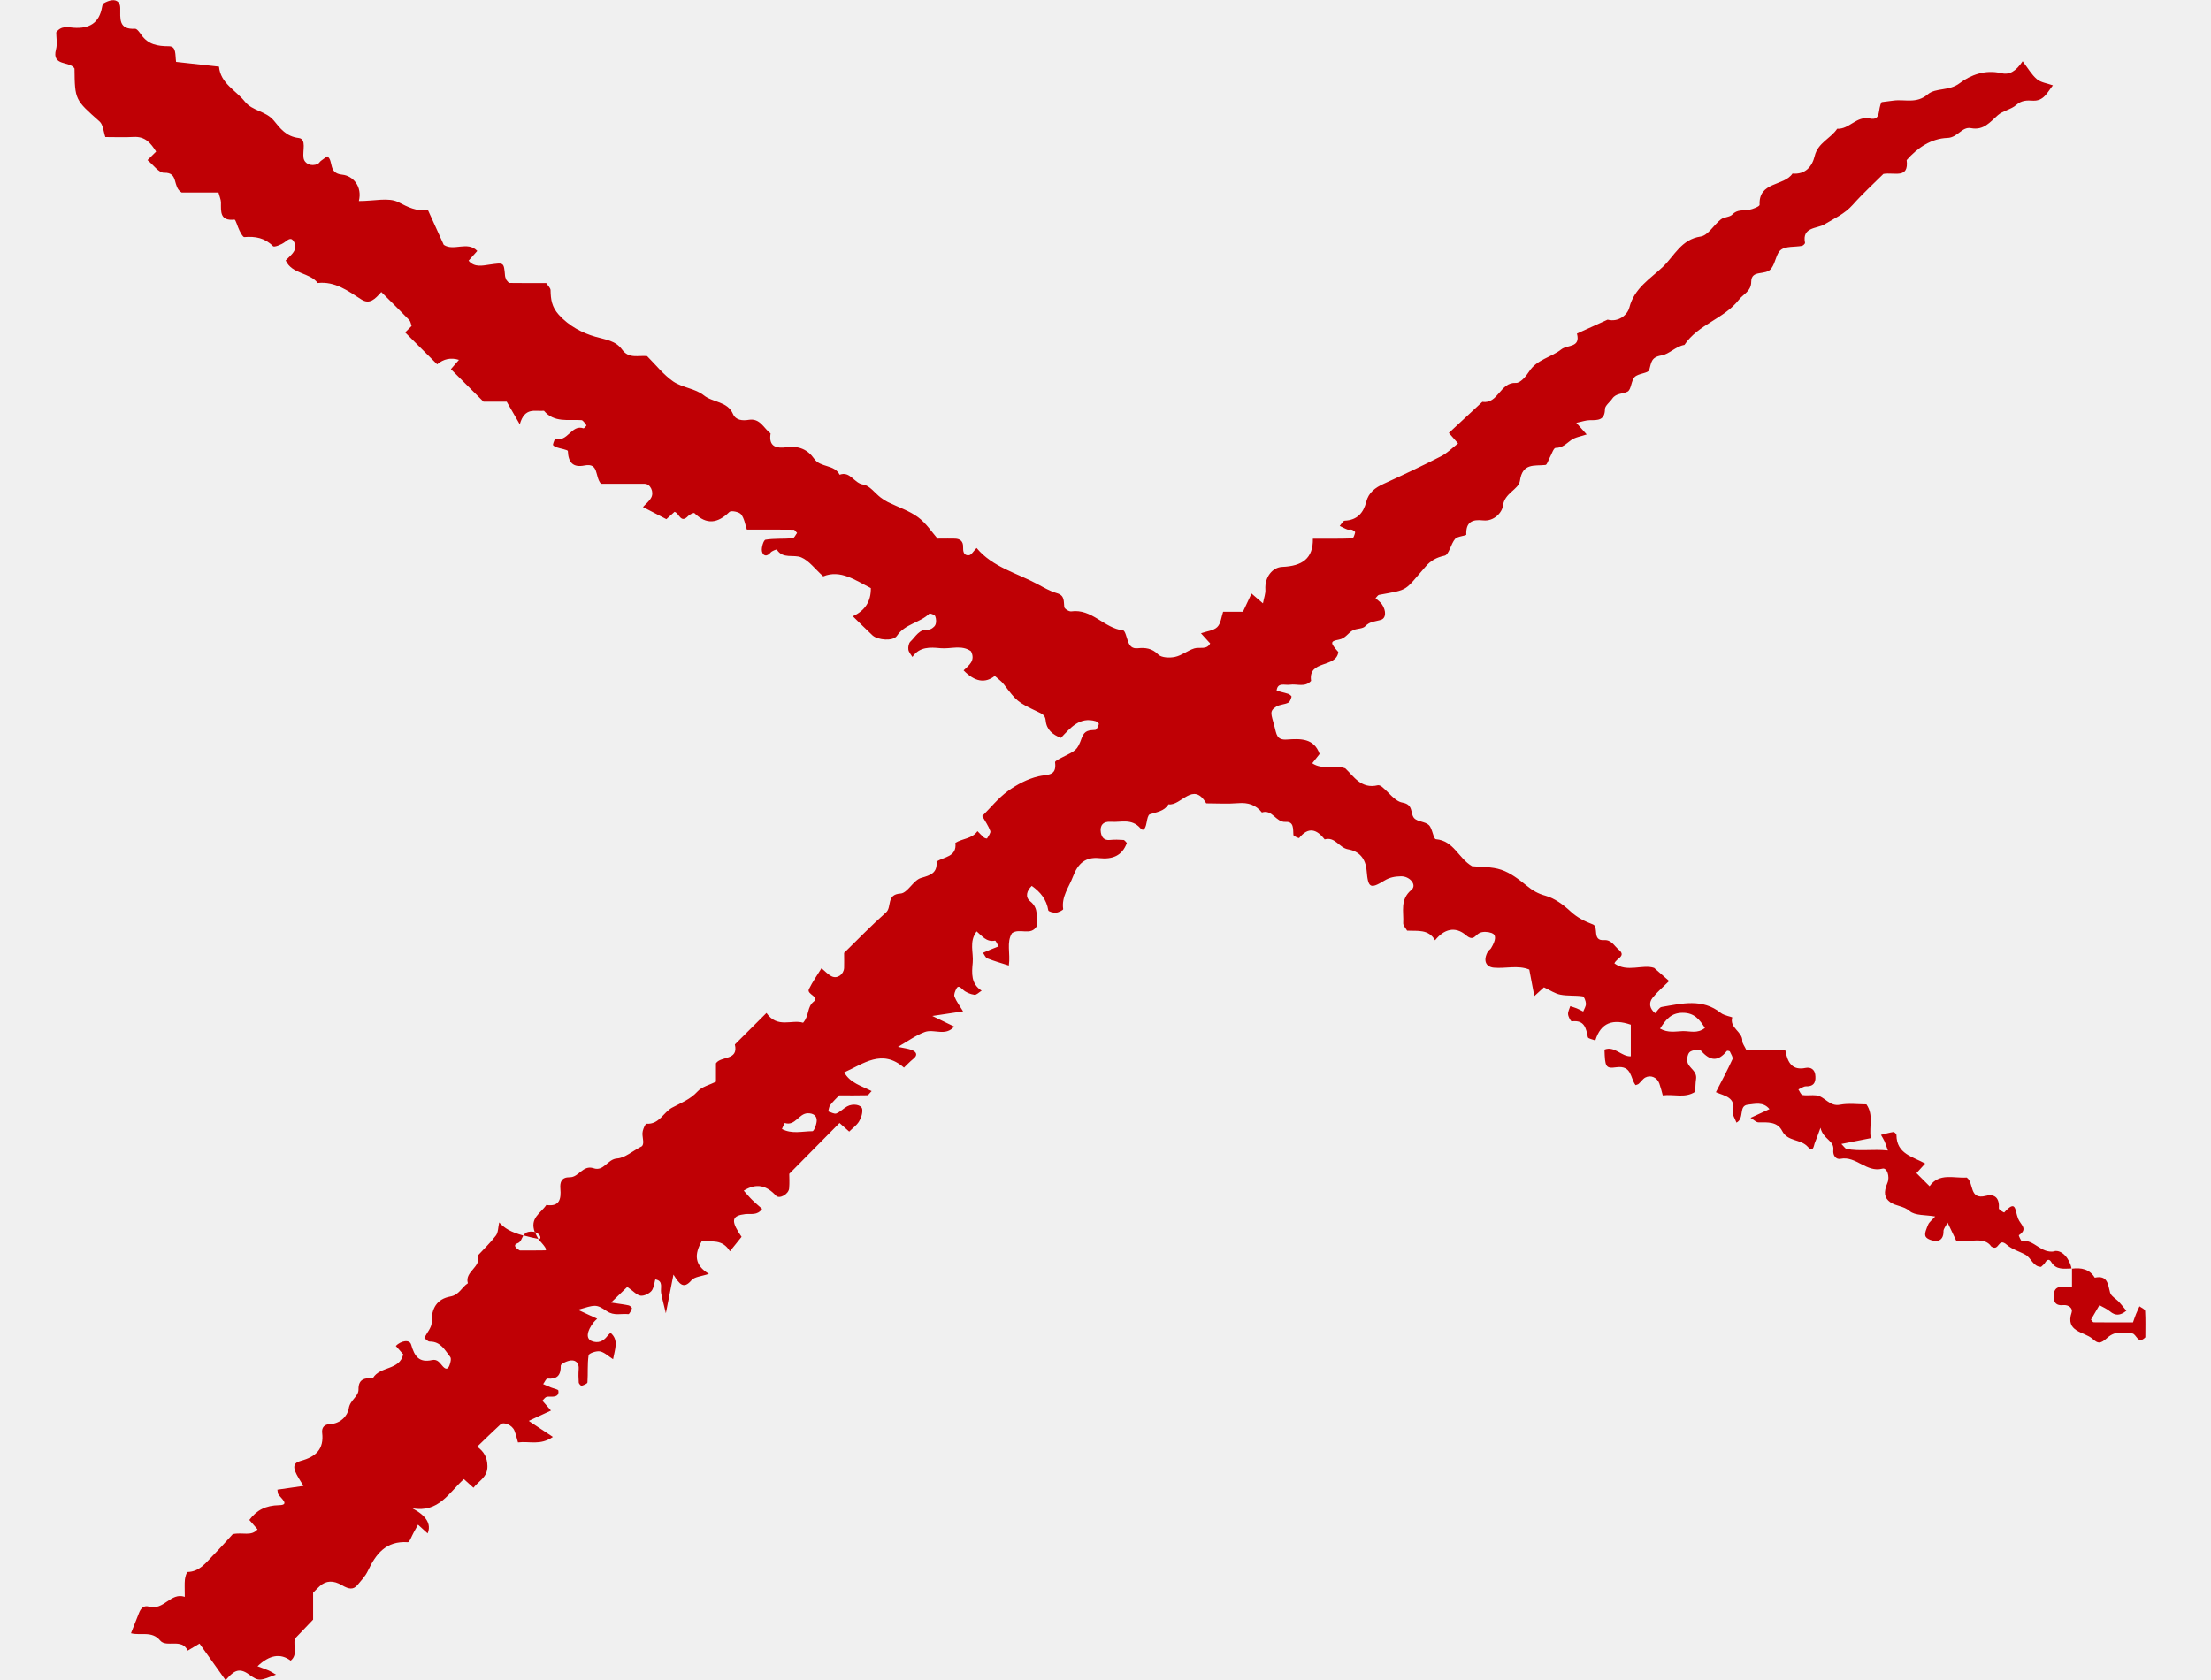
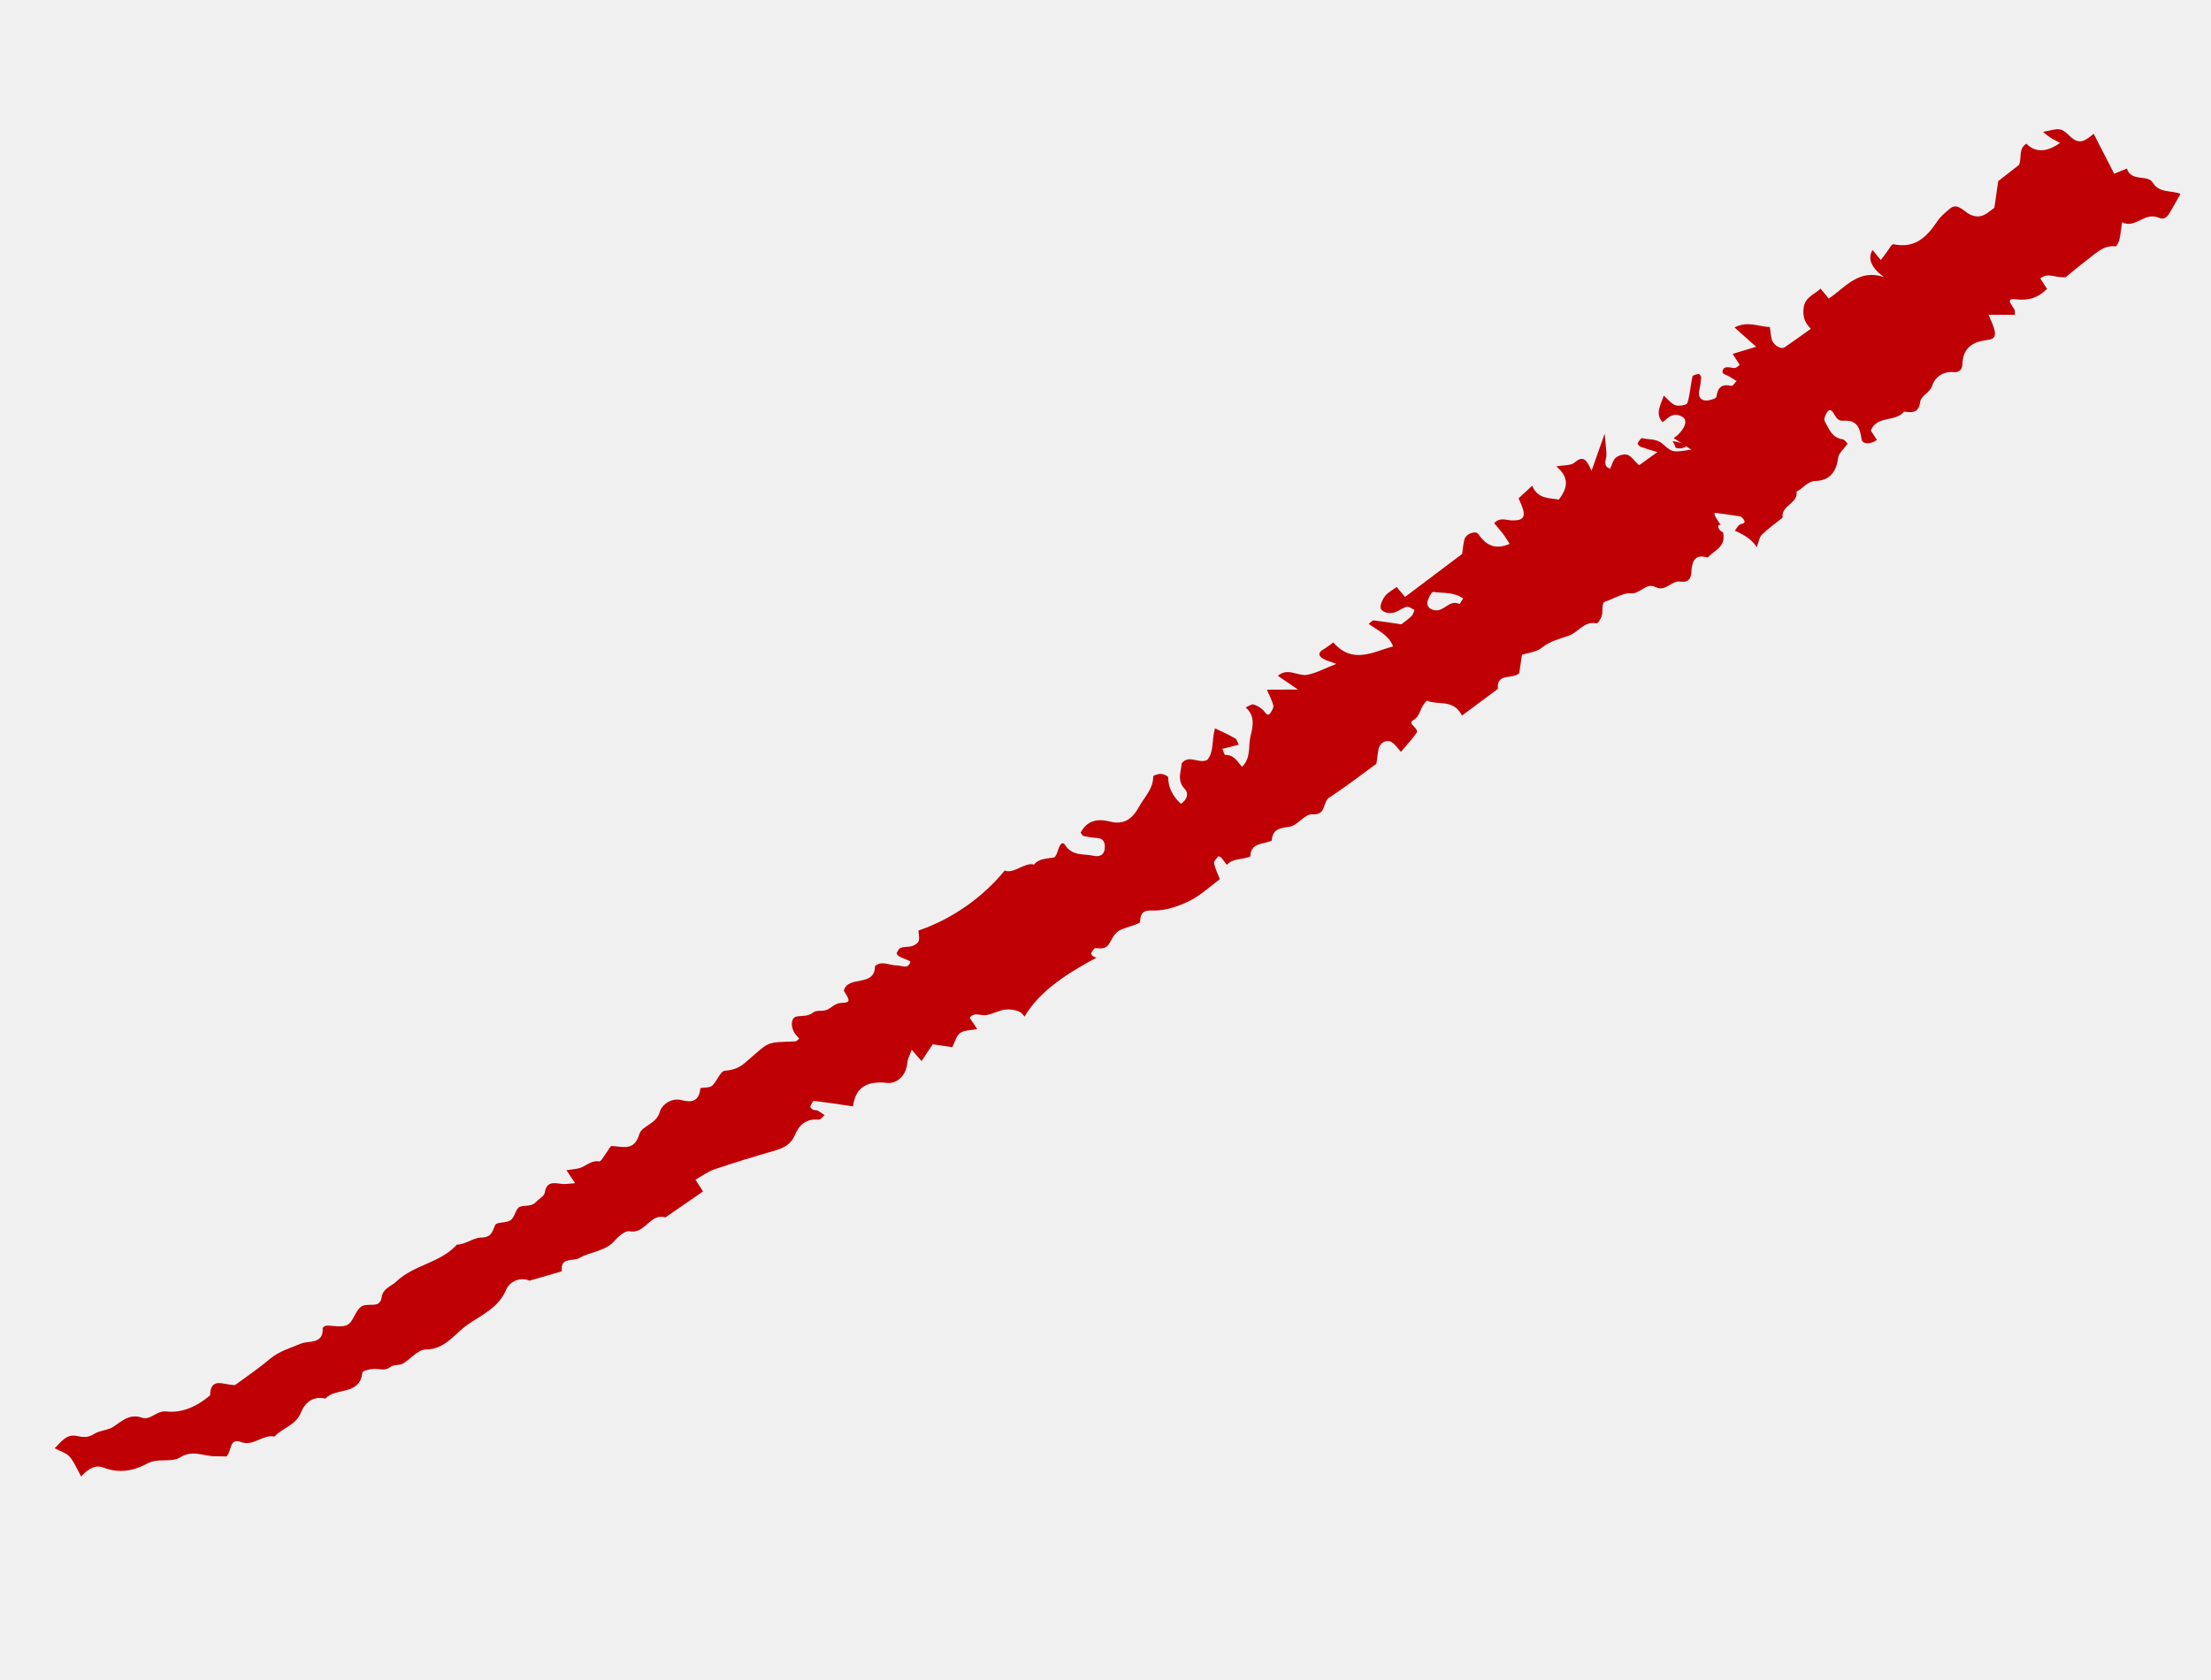
<svg xmlns="http://www.w3.org/2000/svg" width="200" height="152" viewBox="0 0 200 152" fill="none">
-   <g clip-path="url(#clip0_445_4452)">
-     <path d="M48.397 111.473C48.234 111.426 48.04 111.41 47.804 111.452C47.568 111.494 47.453 111.63 47.363 111.776C47.736 111.881 48.171 111.985 48.701 112.095C48.565 111.865 48.465 111.656 48.397 111.468V111.473Z" fill="#BF0005" />
-     <path d="M185.872 113.209C184.603 113.46 184.015 112.106 182.882 112.279C182.819 112.289 182.594 111.777 182.615 111.761C183.486 111.176 182.783 110.831 182.552 110.256C182.242 109.471 182.395 108.488 181.293 109.701C181.277 109.717 180.805 109.45 180.81 109.335C180.879 108.452 180.49 107.981 179.635 108.196C178.078 108.593 178.581 106.972 177.899 106.538C176.735 106.622 175.429 106.084 174.542 107.323C174.149 106.931 173.755 106.538 173.357 106.141C173.619 105.854 173.881 105.561 174.144 105.273C173.047 104.651 171.558 104.421 171.547 102.696C171.547 102.597 171.353 102.408 171.269 102.419C170.892 102.476 170.519 102.586 170.147 102.68C170.257 102.874 170.377 103.062 170.472 103.266C170.556 103.449 170.608 103.642 170.771 104.092C169.433 103.951 168.237 104.186 167.031 103.951C166.921 103.93 166.832 103.768 166.564 103.501C167.535 103.308 168.384 103.146 169.218 102.978C169.061 101.87 169.502 100.887 168.83 99.92C168.07 99.92 167.23 99.8 166.443 99.951C165.473 100.14 165.074 99.193 164.293 99.105C163.884 99.057 163.459 99.141 163.055 99.073C162.903 99.047 162.798 98.744 162.677 98.566C162.913 98.467 163.149 98.278 163.38 98.284C164.193 98.305 164.272 97.766 164.198 97.212C164.141 96.788 163.81 96.522 163.328 96.621C162.127 96.867 161.702 96.166 161.492 95.022H157.978C157.804 94.645 157.6 94.41 157.605 94.185C157.631 93.333 156.42 93.014 156.692 92.047C156.703 92.021 155.953 91.88 155.67 91.655C153.991 90.306 152.139 90.797 150.309 91.106C150.089 91.142 149.915 91.472 149.716 91.671C149.239 91.273 149.102 90.761 149.485 90.28C149.91 89.741 150.445 89.297 150.985 88.758C150.576 88.403 150.172 88.048 149.627 87.572C148.599 87.216 147.193 88.016 146.034 87.164C146.223 86.678 147.162 86.521 146.396 85.894C145.997 85.564 145.766 85.01 145.084 85.057C143.983 85.13 144.649 83.85 144.093 83.641C143.338 83.353 142.687 83.029 142.079 82.469C141.423 81.863 140.631 81.272 139.797 81.042C139.105 80.854 138.617 80.556 138.092 80.127C137.395 79.563 136.634 78.977 135.8 78.695C134.94 78.402 133.964 78.46 133.157 78.371C131.924 77.655 131.51 76.065 129.889 75.929C129.653 75.909 129.584 74.968 129.254 74.649C128.913 74.319 128.194 74.351 127.906 74.005C127.549 73.582 127.88 72.793 126.857 72.615C126.17 72.495 125.614 71.669 124.99 71.172C124.895 71.099 124.738 71.02 124.633 71.047C123.122 71.412 122.451 70.231 121.69 69.52C120.673 69.149 119.676 69.703 118.7 69.06C118.921 68.778 119.141 68.506 119.367 68.218C118.858 66.77 117.63 66.828 116.413 66.911C115.459 66.979 115.475 66.425 115.275 65.688C114.981 64.58 114.803 64.344 115.438 63.937C115.747 63.738 116.188 63.748 116.529 63.581C116.686 63.503 116.77 63.236 116.828 63.038C116.844 62.98 116.66 62.823 116.539 62.781C116.177 62.656 115.475 62.52 115.48 62.468C115.579 61.704 116.219 62.018 116.676 61.95C117.321 61.851 118.055 62.222 118.596 61.6C118.312 59.666 120.882 60.476 121.061 58.991C120.326 58.165 120.3 58.019 121.108 57.872C121.748 57.757 121.947 57.224 122.419 57.01C122.766 56.853 123.274 56.9 123.5 56.654C123.92 56.205 124.439 56.236 124.932 56.074C125.378 55.928 125.404 55.269 125.016 54.689C124.869 54.469 124.628 54.307 124.428 54.124C124.549 54.004 124.633 53.842 124.743 53.821C127.492 53.314 126.957 53.549 128.981 51.233C129.432 50.715 129.946 50.433 130.67 50.276C131.074 50.187 131.232 49.22 131.625 48.76C131.84 48.509 132.643 48.478 132.637 48.368C132.59 47.234 133.167 46.972 134.153 47.082C135.15 47.192 135.879 46.361 135.952 45.754C136.094 44.594 137.374 44.296 137.489 43.496C137.72 41.87 138.79 42.173 139.797 42.069C139.944 42.053 140.049 41.65 140.175 41.425C140.353 41.112 140.532 40.532 140.71 40.526C141.339 40.526 141.665 40.15 142.105 39.831C142.493 39.549 143.034 39.481 143.527 39.308C143.207 38.947 142.95 38.66 142.588 38.257C143.076 38.158 143.448 38.017 143.82 38.017C144.544 38.017 145.163 38.038 145.179 37.018C145.179 36.7 145.619 36.391 145.84 36.067C146.186 35.555 146.8 35.659 147.225 35.429C147.571 35.241 147.539 34.441 147.87 34.106C148.205 33.772 149.102 33.777 149.186 33.474C149.375 32.8 149.349 32.313 150.298 32.157C150.985 32.047 151.583 31.336 152.37 31.205C153.598 29.349 155.963 28.847 157.296 27.117C157.694 26.605 158.408 26.348 158.408 25.507C158.408 24.341 159.719 24.984 160.228 24.289C160.637 23.724 160.658 22.94 161.093 22.605C161.544 22.255 162.352 22.365 162.997 22.244C163.107 22.224 163.291 22.041 163.275 21.967C162.987 20.524 164.366 20.697 165.022 20.305C165.924 19.767 166.868 19.348 167.597 18.527C168.5 17.508 169.512 16.588 170.367 15.736C171.364 15.563 172.68 16.217 172.47 14.486C173.451 13.362 174.71 12.526 176.153 12.479C177.102 12.447 177.464 11.438 178.287 11.595C179.441 11.815 180.003 11.052 180.721 10.419C181.183 10.011 181.922 9.907 182.384 9.494C182.867 9.065 183.36 9.076 183.889 9.107C184.87 9.159 185.18 8.37 185.699 7.722C185.185 7.533 184.613 7.471 184.251 7.162C183.758 6.744 183.423 6.137 182.961 5.542C182.332 6.477 181.749 6.796 181.01 6.618C179.594 6.273 178.245 6.78 177.265 7.528C176.305 8.26 175.104 7.915 174.369 8.542C173.357 9.41 172.303 8.961 171.269 9.102C170.886 9.154 170.503 9.201 170.21 9.238C169.821 9.844 170.21 10.952 169.134 10.722C167.923 10.466 167.283 11.716 166.186 11.648C165.599 12.536 164.44 12.913 164.151 14.115C163.926 15.056 163.317 15.809 162.142 15.704C161.376 16.865 159.063 16.405 159.168 18.533C159.173 18.674 158.554 18.925 158.203 18.988C157.684 19.076 157.154 18.93 156.703 19.406C156.467 19.657 155.953 19.625 155.664 19.85C155.024 20.347 154.505 21.298 153.839 21.398C152.082 21.654 151.458 23.149 150.424 24.137C149.291 25.219 147.833 26.061 147.387 27.823C147.225 28.466 146.433 29.182 145.42 28.921L142.645 30.18C142.997 31.482 141.775 31.179 141.234 31.608C140.306 32.345 139.016 32.517 138.318 33.615C138.04 34.054 137.51 34.666 137.133 34.645C135.685 34.556 135.527 36.579 134.09 36.355C133.088 37.285 132.092 38.21 131.058 39.172C131.336 39.491 131.588 39.773 131.892 40.119C131.389 40.511 130.917 40.997 130.34 41.29C128.635 42.163 126.904 42.978 125.163 43.773C124.397 44.123 123.799 44.557 123.584 45.409C123.332 46.408 122.766 47.056 121.643 47.108C121.486 47.113 121.339 47.417 121.187 47.584C121.418 47.694 121.643 47.824 121.879 47.908C122 47.95 122.162 47.882 122.288 47.924C122.409 47.966 122.598 48.107 122.582 48.164C122.54 48.363 122.425 48.713 122.33 48.713C121.229 48.755 120.127 48.739 118.758 48.739C118.79 50.532 117.798 51.217 115.983 51.291C115.118 51.327 114.389 52.195 114.462 53.335C114.488 53.7 114.336 54.082 114.242 54.589C113.828 54.234 113.539 53.988 113.209 53.7C112.946 54.255 112.689 54.809 112.432 55.352H110.638C110.481 55.813 110.434 56.414 110.109 56.733C109.783 57.057 109.18 57.104 108.635 57.297C108.965 57.663 109.222 57.951 109.469 58.217C109.138 58.829 108.519 58.515 108.031 58.667C107.428 58.855 106.898 59.305 106.29 59.435C105.802 59.54 105.063 59.514 104.769 59.216C104.197 58.641 103.599 58.583 102.912 58.651C102.408 58.698 102.188 58.447 102.036 58.034C101.905 57.684 101.779 57.057 101.59 57.036C99.88 56.843 98.768 55.049 96.895 55.316C96.701 55.342 96.292 55.086 96.271 54.924C96.203 54.401 96.34 53.878 95.59 53.664C94.986 53.491 94.42 53.157 93.859 52.854C91.965 51.834 89.783 51.317 88.34 49.581C88.047 49.874 87.868 50.214 87.653 50.234C87.16 50.287 87.108 49.884 87.118 49.482C87.134 48.995 86.867 48.75 86.389 48.734C85.975 48.718 85.56 48.734 84.81 48.734C84.333 48.196 83.798 47.354 83.043 46.794C82.235 46.199 81.228 45.88 80.31 45.425C80.079 45.31 79.864 45.163 79.654 45.007C79.13 44.604 78.652 43.919 78.086 43.841C77.246 43.726 76.916 42.591 75.951 42.952C75.479 42.006 74.215 42.325 73.648 41.509C73.055 40.657 72.232 40.322 71.183 40.464C70.265 40.589 69.504 40.448 69.704 39.219C69.079 38.754 68.765 37.813 67.726 37.986C67.165 38.08 66.551 38.027 66.305 37.458C65.796 36.292 64.49 36.433 63.661 35.764C62.901 35.152 61.72 35.074 60.897 34.514C60.005 33.897 59.307 32.993 58.531 32.219C57.755 32.141 56.884 32.481 56.281 31.639C55.688 30.813 54.791 30.735 53.863 30.468C52.677 30.128 51.471 29.506 50.537 28.466C49.903 27.755 49.819 27.085 49.803 26.265C49.803 26.045 49.546 25.831 49.41 25.611C48.303 25.611 47.201 25.616 46.094 25.601C45.995 25.601 45.9 25.418 45.801 25.324C45.759 25.203 45.696 25.083 45.685 24.963C45.575 23.693 45.586 23.766 44.295 23.938C43.676 24.022 42.921 24.231 42.386 23.583C42.648 23.29 42.91 22.997 43.173 22.705C42.286 21.774 41.038 22.762 40.141 22.15C39.648 21.068 39.176 20.028 38.709 19.003C37.655 19.139 36.905 18.737 36.029 18.287C35.158 17.843 33.883 18.188 32.462 18.188C32.787 16.875 31.942 15.903 30.956 15.804C29.656 15.673 30.201 14.56 29.608 14.141C29.414 14.277 29.22 14.408 29.031 14.554C28.921 14.638 28.853 14.784 28.732 14.837C28.166 15.088 27.542 14.826 27.458 14.288C27.353 13.65 27.757 12.573 27.017 12.484C25.868 12.348 25.333 11.595 24.772 10.911C24.048 10.037 22.831 10.048 22.149 9.191C21.331 8.161 19.952 7.554 19.81 6.028C18.504 5.887 17.198 5.74 15.928 5.599C15.834 4.946 15.97 4.187 15.283 4.182C14.266 4.182 13.411 4.036 12.792 3.163C12.634 2.943 12.398 2.593 12.215 2.603C10.699 2.692 10.888 1.668 10.877 0.716C10.877 0.261 10.604 -0.042 10.106 0.026C9.86 0.057 9.613 0.167 9.393 0.288C9.304 0.335 9.256 0.507 9.235 0.627C8.984 2.091 8.076 2.614 6.65 2.509C6.141 2.473 5.543 2.295 5.086 2.928C5.086 3.393 5.202 3.963 5.065 4.47C4.651 6.033 6.324 5.494 6.739 6.2C6.77 9.044 6.791 9.023 9.005 10.989C9.335 11.282 9.361 11.919 9.529 12.4C10.437 12.4 11.26 12.437 12.084 12.39C13.159 12.327 13.647 12.976 14.124 13.713C13.815 14.021 13.621 14.214 13.343 14.486C13.851 14.894 14.36 15.647 14.848 15.631C16.196 15.595 15.567 16.902 16.432 17.419H19.763C19.868 17.811 19.983 18.062 19.988 18.308C19.988 19.15 19.884 20.017 21.211 19.871C21.321 19.861 21.489 20.519 21.662 20.854C21.777 21.079 21.971 21.46 22.102 21.45C23.094 21.366 23.954 21.518 24.694 22.271C24.809 22.391 25.444 22.135 25.737 21.92C26.073 21.669 26.351 21.403 26.608 21.905C26.718 22.124 26.723 22.495 26.608 22.71C26.424 23.039 26.099 23.29 25.842 23.562C26.424 24.832 27.998 24.628 28.743 25.606C30.311 25.433 31.471 26.317 32.682 27.091C33.443 27.577 33.925 27.059 34.492 26.422C35.342 27.268 36.191 28.1 37.015 28.952C37.146 29.088 37.167 29.323 37.23 29.495C36.999 29.726 36.805 29.919 36.648 30.076L39.543 32.962C40.13 32.467 40.788 32.333 41.515 32.559C41.253 32.862 41.007 33.145 40.786 33.401C41.741 34.352 42.706 35.314 43.734 36.339H45.832C46.032 36.684 46.435 37.384 47.018 38.393C47.464 36.788 48.423 37.248 49.205 37.165C50.128 38.263 51.403 37.938 52.588 38.012C52.756 38.022 52.913 38.31 53.05 38.487C53.06 38.503 52.835 38.775 52.777 38.754C51.681 38.367 51.335 40.082 50.228 39.669C50.222 39.669 50.049 40.03 50.018 40.234C50.008 40.296 50.196 40.422 50.317 40.464C50.679 40.594 51.361 40.688 51.366 40.814C51.408 41.833 51.822 42.325 52.871 42.116C54.204 41.849 53.784 43.125 54.366 43.773H55.846C56.674 43.773 57.503 43.762 58.332 43.773C58.825 43.783 59.187 44.51 58.904 45.028C58.73 45.352 58.41 45.597 58.159 45.874C58.883 46.251 59.57 46.601 60.278 46.972C60.472 46.8 60.76 46.538 61.017 46.308C61.458 46.434 61.563 47.411 62.25 46.685C62.386 46.538 62.754 46.371 62.811 46.423C63.918 47.505 64.92 47.354 65.98 46.319C66.132 46.167 66.856 46.308 67.034 46.533C67.333 46.904 67.401 47.459 67.558 47.913C69.038 47.913 70.417 47.908 71.791 47.924C71.891 47.924 71.985 48.107 72.101 48.217C71.97 48.384 71.844 48.692 71.697 48.703C70.879 48.771 70.05 48.703 69.247 48.833C69.074 48.859 68.859 49.539 68.922 49.868C69.001 50.287 69.347 50.423 69.714 49.983C69.84 49.837 70.249 49.696 70.265 49.722C70.821 50.606 71.786 50.14 72.473 50.428C73.181 50.726 73.706 51.463 74.466 52.148C76.03 51.51 77.362 52.498 78.773 53.209C78.794 54.401 78.25 55.25 77.142 55.755C77.745 56.341 78.322 56.926 78.925 57.486C79.402 57.919 80.792 58.04 81.133 57.527C81.857 56.445 83.205 56.356 84.06 55.525C84.118 55.468 84.553 55.619 84.6 55.755C84.695 55.996 84.711 56.335 84.6 56.555C84.501 56.754 84.181 56.973 83.976 56.963C83.132 56.905 82.828 57.606 82.356 58.045C82.198 58.191 82.135 58.536 82.167 58.772C82.198 59.007 82.403 59.216 82.534 59.441C83.168 58.505 84.128 58.552 85.078 58.646C86.001 58.735 86.987 58.312 87.832 58.923C88.262 59.775 87.643 60.188 87.165 60.654C88.166 61.685 89.105 61.852 89.982 61.156C90.26 61.406 90.591 61.626 90.816 61.929C91.965 63.435 91.996 63.508 93.869 64.397C94.268 64.585 94.54 64.695 94.588 65.181C94.661 66.023 95.228 66.477 95.967 66.76C96.854 65.834 97.651 64.831 99.114 65.249C99.23 65.28 99.413 65.458 99.398 65.51C99.335 65.709 99.209 66.028 99.083 66.038C98.543 66.085 98.118 66.038 97.855 66.754C97.425 67.941 97.315 67.894 96.046 68.542C95.82 68.657 95.422 68.851 95.437 68.966C95.61 70.262 94.729 70.043 93.916 70.242C92.946 70.477 91.986 70.979 91.173 71.569C90.292 72.212 89.589 73.096 88.849 73.833C89.106 74.288 89.405 74.711 89.578 75.182C89.641 75.354 89.405 75.642 89.285 75.861C89.274 75.882 89.08 75.835 89.007 75.778C88.797 75.595 88.613 75.396 88.419 75.198C87.936 75.898 87.061 75.856 86.421 76.259C86.573 77.545 85.392 77.503 84.716 77.958C84.8 78.977 84.202 79.181 83.321 79.432C82.618 79.631 82.099 80.802 81.459 80.844C80.142 80.922 80.693 82.067 80.147 82.553C78.81 83.74 77.567 85.026 76.355 86.213C76.355 86.751 76.371 87.164 76.355 87.577C76.323 88.152 75.752 88.576 75.253 88.346C74.902 88.183 74.619 87.854 74.309 87.603C73.937 88.215 73.496 88.826 73.171 89.496C72.94 89.971 74.178 90.175 73.612 90.614C72.977 91.111 73.229 91.874 72.646 92.533C71.634 92.209 70.323 93.077 69.331 91.65C68.371 92.606 67.422 93.552 66.473 94.499C66.824 95.983 65.219 95.518 64.763 96.203V97.871C64.201 98.153 63.493 98.315 63.095 98.754C62.434 99.476 61.6 99.784 60.792 100.218C60.005 100.641 59.638 101.745 58.479 101.671C58.379 101.666 58.201 102.084 58.143 102.325C58.022 102.832 58.348 103.412 58.064 103.705C57.183 104.165 56.522 104.766 55.825 104.813C54.943 104.871 54.618 106.016 53.69 105.697C52.73 105.373 52.352 106.523 51.55 106.512C50.773 106.502 50.642 106.962 50.689 107.553C50.768 108.494 50.616 109.199 49.42 109.022C48.895 109.795 47.904 110.182 48.371 111.474C48.937 111.63 49.032 112.179 48.675 112.101C49.535 112.995 49.431 113.12 49.32 113.126C48.507 113.141 47.694 113.136 47.023 113.136C46.519 112.864 46.467 112.603 46.792 112.493C47.128 112.378 47.18 112.049 47.338 111.787C46.178 111.463 45.664 111.144 45.156 110.601C45.051 111.055 45.072 111.505 44.862 111.782C44.374 112.43 43.776 112.99 43.225 113.591C43.556 114.657 42.003 115.044 42.323 116.105C41.767 116.456 41.547 117.156 40.744 117.303C39.527 117.522 39.013 118.374 39.045 119.65C39.055 120.1 38.625 120.565 38.384 121.046C38.478 121.114 38.683 121.386 38.882 121.38C39.868 121.375 40.241 122.154 40.723 122.766C40.844 122.917 40.749 123.299 40.655 123.539C40.508 123.916 40.314 123.9 40.073 123.644C39.81 123.367 39.606 122.938 39.081 123.053C37.917 123.309 37.497 122.729 37.193 121.663C37.051 121.15 36.28 121.302 35.803 121.772C36.06 122.065 36.312 122.353 36.474 122.536C36.139 124 34.397 123.587 33.742 124.669C33.044 124.69 32.415 124.711 32.43 125.714C32.441 126.357 31.665 126.661 31.549 127.424C31.444 128.103 30.794 128.814 29.829 128.851C29.378 128.867 29.084 129.128 29.142 129.635C29.32 131.104 28.58 131.805 27.211 132.171C26.456 132.375 26.461 132.808 27.022 133.744C27.138 133.938 27.258 134.126 27.453 134.44C26.624 134.56 25.863 134.67 25.092 134.779C25.134 135.009 25.129 135.119 25.176 135.198C25.396 135.543 26.251 136.16 25.265 136.18C24.017 136.207 23.225 136.63 22.553 137.519C22.805 137.806 23.052 138.089 23.298 138.371C22.711 139.035 21.971 138.606 21.053 138.805C20.571 139.328 19.936 140.054 19.265 140.734C18.619 141.387 18.063 142.198 16.978 142.229C16.883 142.229 16.752 142.668 16.726 142.914C16.684 143.316 16.715 143.729 16.715 144.477C15.42 144.038 14.848 145.742 13.463 145.355C12.991 145.225 12.734 145.528 12.572 145.941C12.356 146.49 12.136 147.039 11.848 147.771C12.718 148.006 13.741 147.525 14.491 148.429C15.053 149.104 16.437 148.178 16.983 149.339C17.287 149.161 17.591 148.978 18.048 148.706C18.798 149.757 19.59 150.866 20.408 152.016C21.064 151.279 21.546 150.782 22.517 151.493C23.445 152.178 23.534 152.052 24.966 151.514C24.746 151.388 24.531 151.242 24.295 151.137C23.991 151.001 23.676 150.902 23.293 150.756C24.377 149.724 25.377 149.555 26.293 150.249C26.949 149.71 26.519 148.968 26.666 148.272C27.19 147.724 27.752 147.138 28.323 146.537V144.101C28.533 143.892 28.722 143.688 28.927 143.505C29.493 142.996 30.159 142.968 30.925 143.421C31.591 143.813 31.963 143.839 32.336 143.405C32.672 143.003 33.049 142.606 33.27 142.14C33.999 140.593 34.917 139.396 36.889 139.532C37.046 139.542 37.251 138.951 37.429 138.638C37.555 138.413 37.676 138.188 37.812 137.947C38.106 138.214 38.394 138.475 38.683 138.737C39.032 137.897 38.574 137.141 37.309 136.468C39.706 136.881 40.613 135.036 41.961 133.823C42.25 134.084 42.538 134.345 42.827 134.607C43.293 133.99 44.112 133.661 44.091 132.646C44.075 131.867 43.797 131.36 43.168 130.885C43.876 130.205 44.558 129.531 45.266 128.882C45.57 128.6 46.336 128.935 46.535 129.442C46.671 129.792 46.755 130.163 46.855 130.503C47.888 130.372 48.874 130.801 50.013 130.006C49.299 129.536 48.638 129.097 47.825 128.558C48.738 128.135 49.289 127.879 49.84 127.622C49.551 127.293 49.31 127.006 49.063 126.728C49.2 126.593 49.284 126.462 49.399 126.404C49.509 126.352 49.661 126.357 49.792 126.363C50.196 126.378 50.584 126.326 50.511 125.819C50.49 125.693 50.07 125.631 49.834 125.531C49.598 125.432 49.367 125.333 49.132 125.228C49.263 125.056 49.404 124.721 49.52 124.731C50.406 124.794 50.737 124.439 50.726 123.555C50.726 123.393 51.324 123.106 51.665 123.085C52.095 123.053 52.389 123.346 52.347 123.864C52.315 124.271 52.321 124.69 52.352 125.097C52.363 125.202 52.557 125.395 52.609 125.38C52.809 125.317 53.134 125.191 53.139 125.071C53.197 124.256 53.123 123.424 53.244 122.619C53.27 122.442 53.947 122.206 54.272 122.269C54.676 122.348 55.032 122.708 55.457 122.975C55.625 122.039 55.992 121.244 55.227 120.586C55.127 120.685 55.017 120.769 54.938 120.879C54.571 121.365 54.088 121.558 53.527 121.333C52.992 121.119 53.066 120.46 53.69 119.645C53.774 119.535 53.884 119.446 54.02 119.315C53.454 119.049 52.898 118.793 52.279 118.505C53.831 118.055 53.9 117.956 54.886 118.625C55.557 119.08 56.197 118.824 56.842 118.897C56.931 118.908 57.094 118.573 57.162 118.374C57.183 118.322 56.994 118.134 56.879 118.108C56.507 118.024 56.123 117.982 55.274 117.852C55.971 117.177 56.391 116.769 56.742 116.435C57.293 116.816 57.597 117.182 57.949 117.229C58.264 117.271 58.72 117.046 58.94 116.79C59.166 116.524 59.245 115.75 59.286 115.76C60.031 115.891 59.722 116.518 59.8 116.979C59.864 117.35 59.968 117.721 60.231 118.819C60.535 117.271 60.697 116.435 60.918 115.321C61.468 116.205 61.836 116.665 62.544 115.839C62.827 115.504 63.472 115.478 64.123 115.253C62.796 114.453 62.811 113.486 63.462 112.321C64.359 112.352 65.34 112.08 66.027 113.209C66.378 112.77 66.714 112.352 67.081 111.902C67.029 111.819 66.897 111.636 66.777 111.437C66.132 110.371 66.284 109.978 67.401 109.848C67.92 109.785 68.508 109.999 68.938 109.372C68.649 109.116 68.335 108.854 68.046 108.572C67.779 108.311 67.543 108.018 67.275 107.725C68.424 107.019 69.321 107.239 70.186 108.175C70.501 108.52 71.335 108.044 71.382 107.527C71.429 107.004 71.393 106.476 71.393 106.204C73.055 104.521 74.503 103.057 75.94 101.603C76.239 101.87 76.528 102.126 76.816 102.382C77.136 102.063 77.493 101.813 77.703 101.467C77.897 101.149 78.033 100.725 77.997 100.37C77.949 99.946 77.163 99.805 76.628 100.103C76.287 100.291 76.003 100.605 75.652 100.741C75.458 100.814 75.169 100.626 74.918 100.558C74.975 100.364 74.986 100.134 75.101 99.983C75.348 99.659 75.652 99.376 75.909 99.105C76.801 99.105 77.629 99.115 78.453 99.094C78.553 99.094 78.647 98.911 78.846 98.718C77.944 98.247 76.911 98.001 76.365 97.024C78.107 96.25 79.78 94.859 81.768 96.595C82.025 96.355 82.293 96.057 82.602 95.811C83.053 95.455 82.901 95.178 82.492 95.006C82.146 94.865 81.752 94.833 81.222 94.718C82.14 94.195 82.854 93.662 83.656 93.37C84.485 93.066 85.534 93.798 86.311 92.878C85.76 92.612 85.235 92.361 84.333 91.921C85.477 91.749 86.242 91.634 87.118 91.503C86.809 90.996 86.515 90.614 86.342 90.18C86.263 89.982 86.4 89.668 86.515 89.443C86.667 89.156 86.83 89.281 87.108 89.543C87.37 89.788 87.774 89.951 88.141 90.003C88.335 90.034 88.576 89.762 88.797 89.632C87.816 89.01 87.9 88.037 87.989 87.091C88.073 86.171 87.638 85.188 88.346 84.268C88.828 84.676 89.232 85.261 90.003 85.104C90.077 85.089 90.218 85.444 90.334 85.622C90.098 85.716 89.856 85.805 89.62 85.904C89.384 86.004 89.153 86.108 88.917 86.207C89.049 86.38 89.143 86.647 89.316 86.715C89.94 86.96 90.585 87.143 91.257 87.358C91.414 86.239 91.021 85.266 91.54 84.43C92.243 83.928 93.245 84.717 93.785 83.792C93.733 83.008 94 82.192 93.187 81.544C92.71 81.162 92.872 80.582 93.329 80.153C94.11 80.702 94.666 81.382 94.824 82.36C94.845 82.475 95.285 82.595 95.521 82.574C95.757 82.553 96.187 82.334 96.172 82.25C96.004 81.11 96.701 80.269 97.063 79.301C97.504 78.13 98.186 77.513 99.45 77.644C100.609 77.764 101.506 77.445 101.931 76.269C101.831 76.175 101.737 76.008 101.632 75.997C101.223 75.966 100.803 75.956 100.394 75.997C99.875 76.044 99.655 75.762 99.581 75.323C99.471 74.68 99.786 74.298 100.483 74.351C101.386 74.424 102.351 74.016 103.158 74.936C103.51 75.339 103.667 74.732 103.73 74.361C103.772 74.115 103.851 73.728 104.003 73.676C104.627 73.467 105.309 73.41 105.697 72.772C106.841 72.944 107.921 70.644 109.112 72.683C110.077 72.683 111.047 72.746 112.007 72.667C112.894 72.594 113.597 72.819 114.147 73.509C115.092 73.19 115.396 74.413 116.288 74.361C117.064 74.314 116.954 75.004 116.996 75.543C117.006 75.652 117.489 75.851 117.515 75.82C118.354 74.774 119.104 75.02 119.828 75.945C120.767 75.673 121.134 76.708 121.942 76.844C122.933 77.017 123.526 77.649 123.621 78.779C123.752 80.347 123.951 80.451 125.21 79.683C125.724 79.369 126.175 79.301 126.71 79.286C127.534 79.26 128.194 80.08 127.675 80.509C126.61 81.398 126.993 82.485 126.93 83.525C126.92 83.74 127.156 83.975 127.282 84.2C128.205 84.252 129.223 84.038 129.81 85.073C130.613 84.069 131.625 83.766 132.616 84.618C133.288 85.193 133.424 84.618 133.828 84.414C134.127 84.268 134.594 84.294 134.924 84.414C135.37 84.576 135.328 85.036 134.872 85.794C134.804 85.909 134.651 85.977 134.589 86.092C134.143 86.882 134.384 87.483 135.129 87.551C136.199 87.65 137.3 87.3 138.334 87.723C138.491 88.539 138.633 89.292 138.79 90.123C139.204 89.747 139.493 89.485 139.661 89.328C140.206 89.585 140.652 89.898 141.14 89.992C141.796 90.123 142.493 90.045 143.159 90.144C143.296 90.165 143.453 90.573 143.458 90.808C143.469 91.043 143.301 91.284 143.212 91.519C143.018 91.419 142.824 91.315 142.624 91.231C142.436 91.153 142.236 91.101 142.042 91.033C141.969 91.278 141.822 91.529 141.843 91.765C141.864 92 142.089 92.423 142.184 92.408C143.322 92.266 143.469 93.014 143.632 93.84C143.658 93.976 144.072 94.039 144.308 94.138C144.806 92.507 145.903 92.157 147.518 92.711V95.57C146.674 95.612 146.044 94.598 145.137 94.964C145.189 96.485 145.221 96.705 146.191 96.564C147.634 96.36 147.461 97.557 147.948 98.179C148.048 98.137 148.163 98.122 148.237 98.054C148.441 97.871 148.599 97.615 148.83 97.489C149.312 97.233 149.9 97.473 150.099 98.033C150.225 98.388 150.314 98.754 150.408 99.105C151.442 98.979 152.417 99.382 153.341 98.78C153.362 98.409 153.362 98.012 153.419 97.625C153.514 96.972 152.942 96.715 152.701 96.266C152.554 95.994 152.617 95.414 152.827 95.204C153.031 94.995 153.734 94.912 153.876 95.069C154.689 96.004 155.413 96.072 156.205 95.084C156.236 95.048 156.451 95.084 156.477 95.136C156.582 95.367 156.787 95.675 156.708 95.842C156.247 96.851 155.722 97.829 155.213 98.817C156 99.162 157.044 99.256 156.755 100.589C156.692 100.877 156.955 101.232 157.075 101.572C157.841 101.169 157.227 100.03 158.119 99.946C158.743 99.883 159.493 99.653 160.06 100.349C159.488 100.615 158.937 100.866 158.35 101.138C158.628 101.3 158.848 101.546 159.069 101.546C159.897 101.546 160.768 101.457 161.214 102.335C161.707 103.302 162.887 103.036 163.532 103.763C164.052 104.338 164.057 103.627 164.183 103.35C164.319 103.046 164.419 102.727 164.676 102.037C164.917 103.099 165.935 103.177 165.835 104.045C165.777 104.568 166.097 104.923 166.485 104.845C167.902 104.557 168.835 106.12 170.283 105.733C170.692 105.624 170.97 106.46 170.734 107.014C170.362 107.893 170.451 108.384 170.981 108.766C171.505 109.147 172.177 109.09 172.738 109.571C173.241 109.999 174.196 109.905 175.051 110.062C174.747 110.402 174.511 110.569 174.416 110.794C174.27 111.144 174.049 111.62 174.186 111.876C174.317 112.127 174.857 112.294 175.203 112.268C175.618 112.237 175.817 111.871 175.801 111.395C175.796 111.17 176.011 110.94 176.174 110.616C176.457 111.212 176.714 111.751 176.96 112.268C178.146 112.436 179.483 111.829 180.123 112.775C180.873 113.282 180.706 111.892 181.54 112.629C182.001 113.037 182.662 113.214 183.218 113.523C183.743 113.816 183.91 114.61 184.629 114.621C184.776 114.474 184.902 114.391 184.97 114.276C185.18 113.925 185.374 113.884 185.557 114.192C185.998 114.924 186.711 114.778 187.383 114.767C187.22 113.884 186.517 113.058 185.835 113.194L185.872 113.209ZM73.496 102.346C72.589 102.346 71.639 102.628 70.732 102.147C70.821 101.954 70.963 101.598 70.989 101.603C71.938 101.907 72.248 100.736 73.071 100.725C73.57 100.715 73.874 100.95 73.879 101.358C73.884 101.703 73.632 102.346 73.496 102.346ZM152.208 93.291C151.573 93.312 150.891 93.474 150.162 93.066C150.686 92.251 151.153 91.634 152.213 91.634C153.272 91.634 153.739 92.251 154.222 93.004C153.54 93.552 152.848 93.27 152.213 93.291H152.208Z" fill="#BF0005" />
-     <path d="M194.024 118.583C194.014 118.442 193.704 118.322 193.531 118.191C193.426 118.421 193.316 118.646 193.222 118.876C193.127 119.106 193.049 119.347 192.944 119.645C191.779 119.645 190.588 119.65 189.398 119.634C189.298 119.634 189.204 119.456 189.146 119.394C189.403 118.949 189.655 118.521 189.907 118.087C190.232 118.27 190.588 118.416 190.866 118.651C191.354 119.059 191.79 119.038 192.346 118.589C192.12 118.317 191.91 118.05 191.685 117.799C191.412 117.506 190.956 117.276 190.872 116.942C190.672 116.163 190.636 115.353 189.487 115.598C189.004 114.814 188.265 114.678 187.426 114.783V116.435C187.289 116.435 187.153 116.435 187.016 116.435C186.487 116.414 185.878 116.32 185.784 117.062C185.71 117.627 185.836 118.165 186.612 118.081C187.132 118.024 187.515 118.385 187.399 118.725C186.791 120.523 188.522 120.465 189.282 121.129C189.786 121.574 189.985 121.605 190.63 121.03C191.37 120.366 192.11 120.575 192.875 120.643C193.264 120.68 193.374 121.689 194.061 120.993C194.061 120.199 194.087 119.388 194.04 118.583H194.024Z" fill="#BF0005" />
+   <mask id="mask0_4343_6176" style="mask-type:luminance" maskUnits="userSpaceOnUse" x="0" y="0" width="200" height="152">
+     <path d="M200 0H0V152H200V0Z" fill="white" />
+   </mask>
+   <g mask="url(#mask0_4343_6176)">
+     <path d="M151.599 40.52C151.759 40.57 151.959 40.58 152.189 40.54C152.429 40.5 152.539 40.36 152.629 40.22C152.259 40.12 151.819 40.01 151.289 39.9C151.429 40.13 151.529 40.34 151.589 40.53L151.599 40.52Z" fill="#BF0005" />
+     <path d="M92.693 91.95C94.056 89.613 96.723 87.961 99.189 86.644C99.103 86.611 99.024 86.6 98.939 86.557C98.825 86.51 98.673 86.306 98.7 86.259C98.788 86.07 98.963 85.772 99.093 85.781C99.635 85.81 100.053 85.922 100.415 85.247C101.012 84.132 101.114 84.197 102.465 83.738C102.708 83.662 103.123 83.521 103.129 83.41C103.149 82.099 103.988 82.444 104.818 82.364C105.813 82.267 106.835 81.911 107.722 81.444C108.685 80.938 109.507 80.159 110.344 79.544C110.152 79.061 109.918 78.592 109.817 78.102C109.783 77.925 110.052 77.672 110.203 77.472C110.216 77.453 110.396 77.53 110.468 77.591C110.65 77.8 110.799 78.024 110.968 78.25C111.544 77.627 112.409 77.794 113.1 77.491C113.139 76.193 114.299 76.413 115.038 76.056C115.107 75.035 115.72 74.923 116.636 74.804C117.358 74.708 118.042 73.625 118.681 73.678C119.999 73.79 119.619 72.583 120.225 72.176C121.723 71.192 123.135 70.105 124.504 69.103C124.582 68.569 124.622 68.16 124.701 67.757C124.815 67.188 125.44 66.855 125.901 67.155C126.224 67.364 126.453 67.731 126.724 68.023C127.178 67.473 127.702 66.933 128.126 66.318C128.423 65.876 127.225 65.499 127.852 65.146C128.548 64.742 128.411 63.954 129.09 63.386C130.043 63.849 131.464 63.188 132.248 64.738C133.336 63.927 134.412 63.134 135.49 62.331C135.358 60.816 136.874 61.503 137.428 60.897L137.67 59.244C138.264 59.048 138.99 58.993 139.449 58.615C140.207 57.998 141.073 57.812 141.936 57.504C142.779 57.202 143.296 56.156 144.432 56.403C144.531 56.417 144.768 56.038 144.862 55.809C145.055 55.322 144.812 54.7 145.141 54.455C146.079 54.127 146.818 53.629 147.518 53.681C148.398 53.749 148.889 52.669 149.763 53.12C150.667 53.576 151.209 52.493 151.999 52.618C152.77 52.741 152.965 52.305 153.001 51.714C153.058 50.772 153.309 50.091 154.47 50.443C155.096 49.756 156.142 49.515 155.864 48.171C155.323 47.93 155.313 47.373 155.658 47.504C154.936 46.499 155.054 46.385 155.162 46.401C155.967 46.498 156.777 46.627 157.44 46.724C157.895 47.063 157.917 47.329 157.575 47.39C157.222 47.45 157.125 47.769 156.928 48.013C158.029 48.498 158.487 48.888 158.912 49.506C159.086 49.077 159.122 48.627 159.37 48.38C159.949 47.808 160.624 47.341 161.255 46.827C161.083 45.72 162.672 45.569 162.509 44.473C163.113 44.208 163.432 43.547 164.246 43.515C165.485 43.474 166.112 42.706 166.268 41.435C166.323 40.989 166.815 40.596 167.123 40.146C167.045 40.063 166.876 39.766 166.676 39.747C165.697 39.603 165.442 38.788 165.057 38.105C164.96 37.939 165.104 37.576 165.238 37.353C165.441 36.999 165.626 37.046 165.826 37.338C166.043 37.653 166.188 38.109 166.72 38.065C167.906 37.976 168.237 38.611 168.389 39.714C168.454 40.239 169.238 40.202 169.78 39.807C169.565 39.482 169.36 39.159 169.228 38.958C169.775 37.562 171.438 38.22 172.237 37.245C172.933 37.327 173.559 37.398 173.685 36.396C173.768 35.761 174.585 35.567 174.803 34.831C175.011 34.174 175.757 33.566 176.712 33.665C177.16 33.71 177.485 33.495 177.508 32.993C177.542 31.513 178.376 30.927 179.785 30.759C180.566 30.671 180.62 30.235 180.2 29.233C180.109 29.028 180.018 28.823 179.876 28.478C180.715 28.48 181.483 28.481 182.26 28.483C182.254 28.25 182.27 28.141 182.242 28.056C182.075 27.678 181.312 26.95 182.295 27.074C183.536 27.225 184.378 26.924 185.17 26.14C184.965 25.817 184.758 25.503 184.561 25.192C185.24 24.624 185.912 25.147 186.84 25.09C187.39 24.645 188.129 24.016 188.89 23.44C189.627 22.891 190.289 22.169 191.373 22.287C191.462 22.3 191.664 21.885 191.719 21.65C191.816 21.26 191.847 20.84 191.955 20.108C193.167 20.73 193.989 19.122 195.298 19.708C195.744 19.904 196.045 19.645 196.264 19.253C196.561 18.74 196.858 18.228 197.241 17.546C196.415 17.183 195.335 17.52 194.724 16.511C194.267 15.767 192.759 16.476 192.392 15.25C192.069 15.385 191.736 15.518 191.242 15.719C190.652 14.571 190.031 13.359 189.386 12.102C188.626 12.739 188.08 13.154 187.223 12.311C186.401 11.504 186.295 11.61 184.802 11.937C185.001 12.098 185.188 12.266 185.41 12.41C185.686 12.592 185.988 12.737 186.344 12.931C185.126 13.794 184.112 13.817 183.302 13.001C182.571 13.44 182.889 14.234 182.649 14.907C182.055 15.376 181.407 15.867 180.755 16.388L180.402 18.803C180.164 18.98 179.947 19.15 179.721 19.309C179.084 19.732 178.426 19.666 177.731 19.099C177.124 18.616 176.763 18.533 176.333 18.915C175.938 19.262 175.514 19.604 175.229 20.037C174.282 21.465 173.2 22.509 171.269 22.096C171.112 22.063 170.829 22.617 170.606 22.898C170.446 23.097 170.294 23.307 170.13 23.526C169.882 23.217 169.633 22.918 169.384 22.618C168.916 23.399 169.261 24.217 170.411 25.063C168.095 24.31 166.939 26 165.426 27.012C165.177 26.713 164.928 26.413 164.678 26.114C164.123 26.66 163.264 26.867 163.148 27.871C163.055 28.646 163.248 29.19 163.804 29.746C163.003 30.316 162.233 30.88 161.436 31.421C161.099 31.654 160.385 31.216 160.261 30.683C160.173 30.316 160.147 29.939 160.097 29.588C159.059 29.567 158.142 28.999 156.898 29.625C157.533 30.193 158.132 30.725 158.855 31.377C157.894 31.661 157.312 31.838 156.73 32.016C156.97 32.385 157.165 32.706 157.374 33.01C157.215 33.128 157.117 33.245 156.991 33.277C156.875 33.311 156.726 33.289 156.599 33.26C156.206 33.182 155.812 33.185 155.809 33.69C155.809 33.822 156.216 33.942 156.439 34.076C156.662 34.209 156.876 34.342 157.089 34.474C156.935 34.623 156.748 34.939 156.63 34.912C155.758 34.724 155.381 35.023 155.262 35.905C155.239 36.063 154.604 36.263 154.264 36.234C153.834 36.201 153.589 35.872 153.704 35.363C153.793 34.962 153.854 34.547 153.882 34.146C153.887 34.046 153.718 33.819 153.666 33.832C153.459 33.862 153.123 33.944 153.096 34.062C152.918 34.864 152.877 35.697 152.633 36.47C152.577 36.644 151.881 36.774 151.563 36.667C151.179 36.53 150.875 36.122 150.498 35.794C150.194 36.7 149.714 37.428 150.38 38.192C150.493 38.108 150.614 38.044 150.709 37.947C151.146 37.516 151.648 37.397 152.169 37.706C152.663 37.99 152.498 38.633 151.766 39.355C151.671 39.452 151.549 39.525 151.392 39.634C151.917 39.983 152.425 40.31 152.996 40.687C151.398 40.908 151.314 40.997 150.431 40.191C149.833 39.648 149.164 39.803 148.531 39.64C148.443 39.617 148.237 39.92 148.139 40.108C148.112 40.155 148.273 40.37 148.377 40.416C148.732 40.548 149.11 40.654 149.923 40.904C149.133 41.466 148.658 41.811 148.263 42.097C147.773 41.641 147.53 41.232 147.18 41.14C146.869 41.054 146.392 41.207 146.136 41.432C145.87 41.666 145.689 42.418 145.641 42.401C144.928 42.165 145.316 41.585 145.313 41.12C145.307 40.745 145.252 40.363 145.154 39.237C144.633 40.727 144.344 41.524 143.964 42.6C143.548 41.65 143.248 41.141 142.427 41.85C142.102 42.136 141.455 42.071 140.778 42.205C141.978 43.189 141.818 44.146 141.007 45.2C140.121 45.04 139.112 45.165 138.593 43.947C138.183 44.332 137.786 44.698 137.365 45.091C137.402 45.178 137.504 45.385 137.593 45.6C138.072 46.751 137.867 47.115 136.75 47.083C136.227 47.067 135.673 46.774 135.157 47.335C135.406 47.635 135.675 47.937 135.921 48.256C136.151 48.552 136.337 48.872 136.56 49.208C135.32 49.744 134.461 49.396 133.746 48.342C133.48 47.949 132.589 48.304 132.465 48.811C132.34 49.319 132.303 49.849 132.264 50.116C130.378 51.538 128.731 52.783 127.096 54.009C126.838 53.699 126.587 53.409 126.338 53.11C125.975 53.38 125.583 53.576 125.326 53.882C125.091 54.171 124.892 54.566 124.88 54.928C124.868 55.351 125.62 55.602 126.196 55.394C126.56 55.255 126.882 54.989 127.258 54.902C127.457 54.86 127.717 55.08 127.955 55.186C127.868 55.365 127.825 55.591 127.693 55.734C127.399 56.014 127.06 56.258 126.764 56.487C125.883 56.358 125.063 56.228 124.249 56.13C124.15 56.115 124.035 56.28 123.808 56.449C124.631 57.044 125.614 57.441 126.018 58.48C124.184 58.99 122.331 60.124 120.612 58.124C120.32 58.324 120.019 58.583 119.678 58.776C119.181 59.067 119.29 59.356 119.67 59.593C119.996 59.782 120.377 59.868 120.884 60.064C119.899 60.445 119.118 60.877 118.285 61.048C117.42 61.225 116.487 60.351 115.592 61.15C116.097 61.496 116.585 61.82 117.412 62.386C116.259 62.389 115.48 62.396 114.6 62.399C114.833 62.949 115.065 63.367 115.181 63.818C115.231 64.028 115.048 64.314 114.906 64.526C114.715 64.791 114.566 64.638 114.336 64.341C114.115 64.056 113.733 63.839 113.384 63.737C113.2 63.68 112.924 63.913 112.677 64.008C113.557 64.763 113.338 65.711 113.111 66.638C112.899 67.537 113.182 68.569 112.347 69.376C111.931 68.901 111.609 68.268 110.826 68.305C110.754 68.315 110.657 67.937 110.575 67.743C110.825 67.689 111.076 67.634 111.318 67.569C111.57 67.504 111.812 67.439 112.054 67.373C111.95 67.186 111.89 66.904 111.732 66.811C111.154 66.473 110.537 66.201 109.905 65.897C109.584 66.981 109.84 67.999 109.204 68.755C108.439 69.148 107.554 68.221 106.895 69.064C106.831 69.843 106.445 70.615 107.163 71.377C107.583 71.823 107.34 72.374 106.823 72.733C106.131 72.075 105.675 71.322 105.668 70.33C105.666 70.209 105.248 70.026 105.006 70.021C104.766 70.006 104.309 70.162 104.317 70.244C104.32 71.396 103.506 72.126 103.009 73.034C102.405 74.128 101.642 74.643 100.404 74.33C99.274 74.044 98.337 74.23 97.752 75.327C97.838 75.431 97.902 75.612 98.01 75.638C98.411 75.727 98.825 75.797 99.237 75.817C99.758 75.843 99.934 76.162 99.941 76.597C99.957 77.246 99.586 77.576 98.91 77.427C98.03 77.227 97.012 77.483 96.344 76.455C96.055 76.009 95.81 76.579 95.696 76.947C95.62 77.188 95.486 77.553 95.331 77.58C94.687 77.698 93.995 77.658 93.528 78.226C92.696 77.973 91.701 79.111 90.883 78.759C88.911 81.189 86.105 83.164 83.074 84.196C83.183 85.041 83.229 85.28 82.613 85.554C82.277 85.707 81.843 85.633 81.482 85.752C81.312 85.808 81.194 86.064 81.107 86.243C81.079 86.3 81.245 86.476 81.356 86.543C81.694 86.723 82.368 86.953 82.36 87.003C82.151 87.74 81.563 87.341 81.098 87.344C80.44 87.348 79.771 86.877 79.147 87.412C79.145 89.362 76.719 88.189 76.326 89.637C76.928 90.564 76.937 90.707 76.114 90.738C75.463 90.764 75.189 91.26 74.693 91.399C74.324 91.507 73.827 91.384 73.573 91.599C73.092 91.984 72.582 91.879 72.074 91.966C71.607 92.05 71.492 92.7 71.793 93.33C71.91 93.57 72.124 93.763 72.296 93.97C72.16 94.071 72.058 94.218 71.946 94.222C69.151 94.328 69.72 94.169 67.376 96.171C66.855 96.62 66.3 96.822 65.565 96.876C65.156 96.907 64.857 97.844 64.405 98.243C64.151 98.458 63.355 98.372 63.349 98.482C63.235 99.608 62.622 99.791 61.658 99.539C60.685 99.285 59.842 100.001 59.685 100.594C59.379 101.722 58.069 101.833 57.834 102.608C57.37 104.187 56.357 103.726 55.341 103.688C55.19 103.686 55.033 104.068 54.873 104.267C54.65 104.547 54.388 105.095 54.208 105.079C53.585 104.988 53.213 105.317 52.722 105.569C52.295 105.79 51.751 105.781 51.241 105.878C51.506 106.281 51.721 106.605 52.02 107.053C51.52 107.081 51.134 107.166 50.768 107.112C50.055 107.008 49.445 106.899 49.277 107.905C49.231 108.222 48.751 108.465 48.487 108.75C48.067 109.204 47.478 109.016 47.029 109.183C46.655 109.321 46.579 110.118 46.194 110.395C45.81 110.673 44.93 110.544 44.797 110.828C44.512 111.463 44.471 111.952 43.508 111.973C42.809 111.982 42.113 112.598 41.322 112.613C39.836 114.276 37.428 114.429 35.852 115.947C35.383 116.394 34.642 116.548 34.521 117.379C34.352 118.537 33.15 117.704 32.544 118.323C32.055 118.828 31.923 119.597 31.44 119.86C30.944 120.141 30.158 119.915 29.508 119.941C29.396 119.945 29.192 120.097 29.19 120.177C29.268 121.644 27.928 121.276 27.218 121.567C26.249 121.971 25.249 122.249 24.408 122.955C23.37 123.834 22.237 124.598 21.263 125.314C20.249 125.338 19.047 124.505 19.004 126.247C17.872 127.214 16.504 127.863 15.072 127.704C14.128 127.596 13.626 128.543 12.837 128.266C11.731 127.882 11.057 128.552 10.262 129.082C9.748 129.421 9.001 129.413 8.486 129.752C7.949 130.108 7.456 130.026 6.936 129.92C5.973 129.728 5.552 130.465 4.944 131.033C5.421 131.295 5.986 131.438 6.297 131.797C6.722 132.283 6.971 132.926 7.339 133.587C8.097 132.757 8.718 132.525 9.425 132.8C10.781 133.342 12.179 133.041 13.267 132.442C14.323 131.859 15.461 132.369 16.283 131.863C17.408 131.148 18.392 131.747 19.431 131.757C19.815 131.763 20.208 131.77 20.501 131.772C20.975 131.225 20.748 130.08 21.783 130.464C22.943 130.896 23.757 129.752 24.837 129.971C25.549 129.175 26.752 128.967 27.213 127.822C27.576 126.925 28.279 126.27 29.432 126.539C30.362 125.503 32.581 126.292 32.78 124.169C32.8 124.03 33.44 123.871 33.806 123.854C34.334 123.84 34.837 124.065 35.351 123.656C35.625 123.443 36.125 123.547 36.444 123.371C37.15 122.969 37.802 122.104 38.479 122.102C40.258 122.099 41.087 120.715 42.25 119.884C43.524 118.979 45.09 118.359 45.792 116.673C46.043 116.063 46.929 115.465 47.9 115.87L50.823 115.024C50.665 113.687 51.829 114.16 52.425 113.813C53.453 113.215 54.754 113.234 55.606 112.247C55.946 111.852 56.559 111.325 56.932 111.4C58.354 111.699 58.804 109.723 60.188 110.148C61.312 109.372 62.436 108.597 63.594 107.796C63.363 107.439 63.156 107.125 62.91 106.736C63.461 106.422 64.007 106.007 64.613 105.802C66.421 105.187 68.261 104.628 70.097 104.098C70.91 103.863 71.556 103.523 71.898 102.704C72.29 101.751 72.948 101.19 74.064 101.303C74.222 101.326 74.405 101.039 74.588 100.894C74.377 100.752 74.168 100.59 73.952 100.478C73.839 100.421 73.671 100.467 73.549 100.399C73.436 100.342 73.268 100.176 73.297 100.119C73.365 99.927 73.535 99.598 73.624 99.611C74.718 99.731 75.805 99.9 77.161 100.098C77.39 98.323 78.469 97.783 80.27 97.976C81.137 98.062 81.974 97.315 82.07 96.177C82.094 95.807 82.307 95.454 82.468 94.972C82.822 95.388 83.074 95.667 83.359 96.002C83.695 95.495 84.034 94.979 84.369 94.482L86.14 94.741C86.365 94.309 86.492 93.721 86.865 93.452C87.237 93.183 87.838 93.221 88.4 93.111C88.127 92.697 87.91 92.382 87.712 92.081C88.127 91.525 88.695 91.921 89.202 91.844C89.823 91.743 90.413 91.374 91.035 91.334C91.534 91.305 92.264 91.432 92.507 91.771C92.583 91.873 92.655 91.934 92.734 92.017L92.693 91.95ZM129.649 53.554C130.549 53.685 131.53 53.546 132.351 54.151C132.234 54.326 132.043 54.662 132.015 54.648C131.119 54.213 130.643 55.326 129.83 55.218C129.334 55.155 129.07 54.884 129.12 54.477C129.169 54.141 129.51 53.533 129.639 53.552L129.649 53.554Z" fill="#BF0005" />
  </g>
-   <defs>
-     <clipPath id="clip0_445_4452">
-       <rect width="200" height="152" fill="white" />
-     </clipPath>
-   </defs>
</svg>
